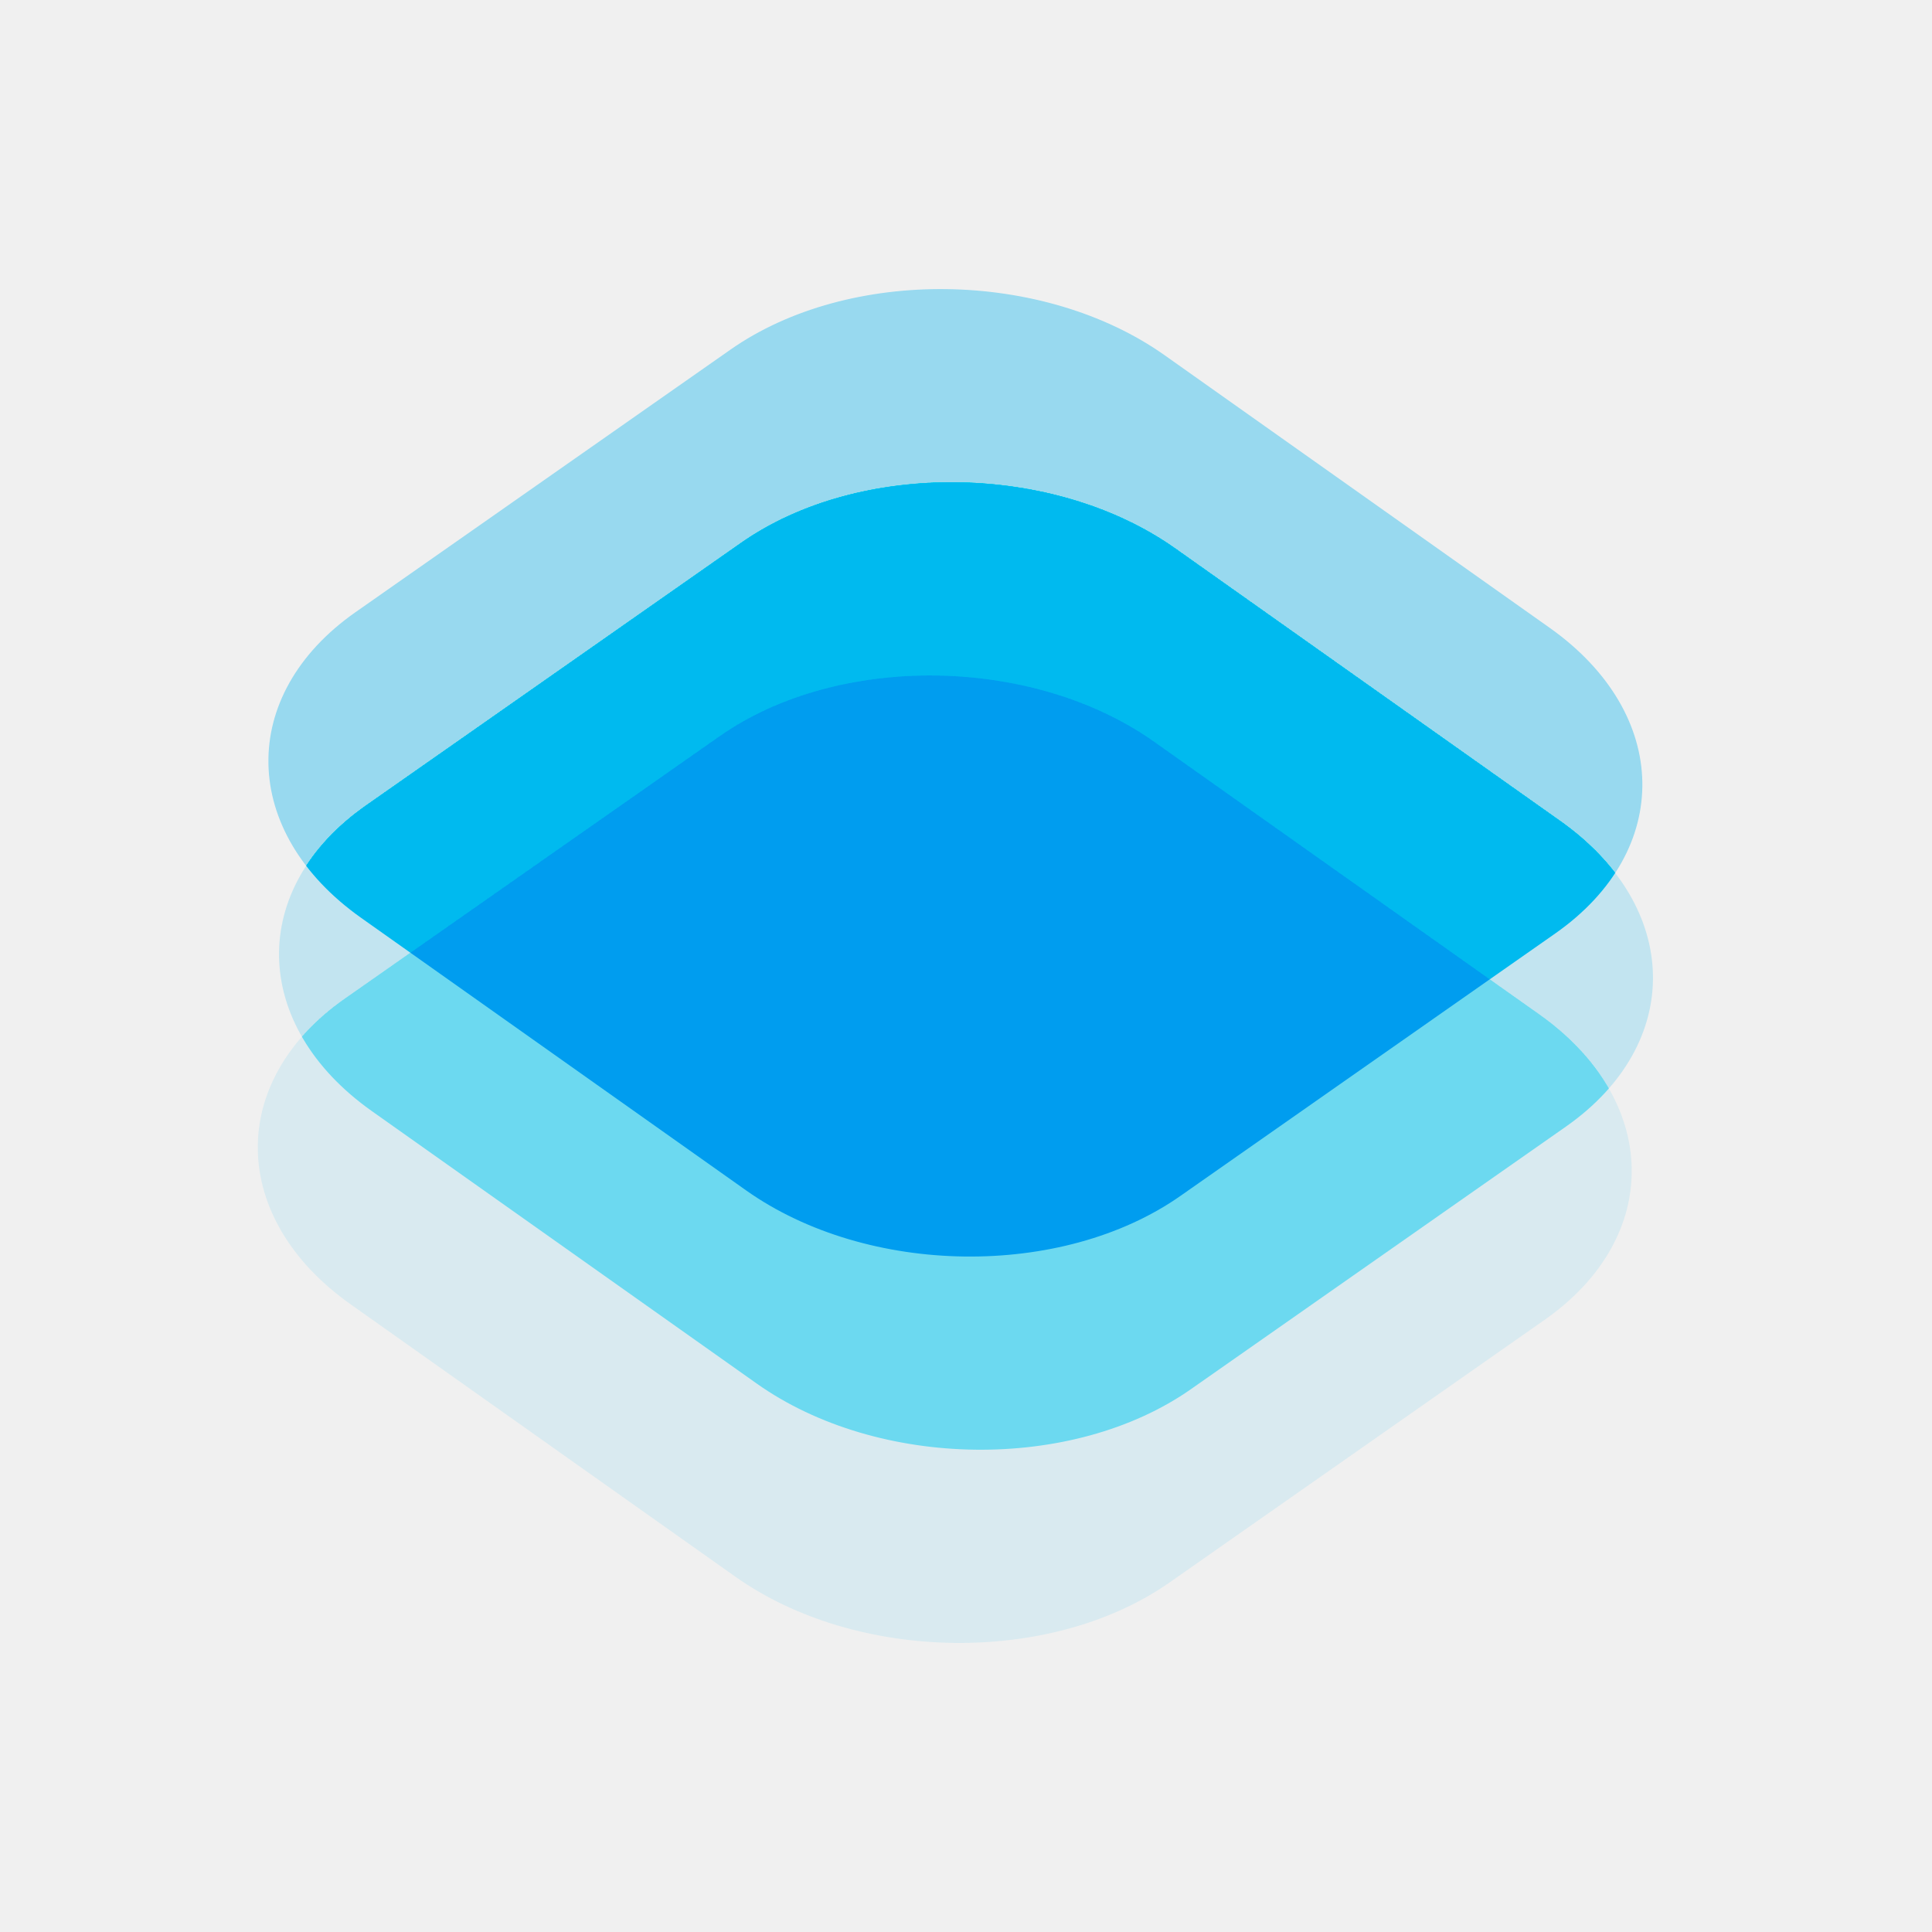
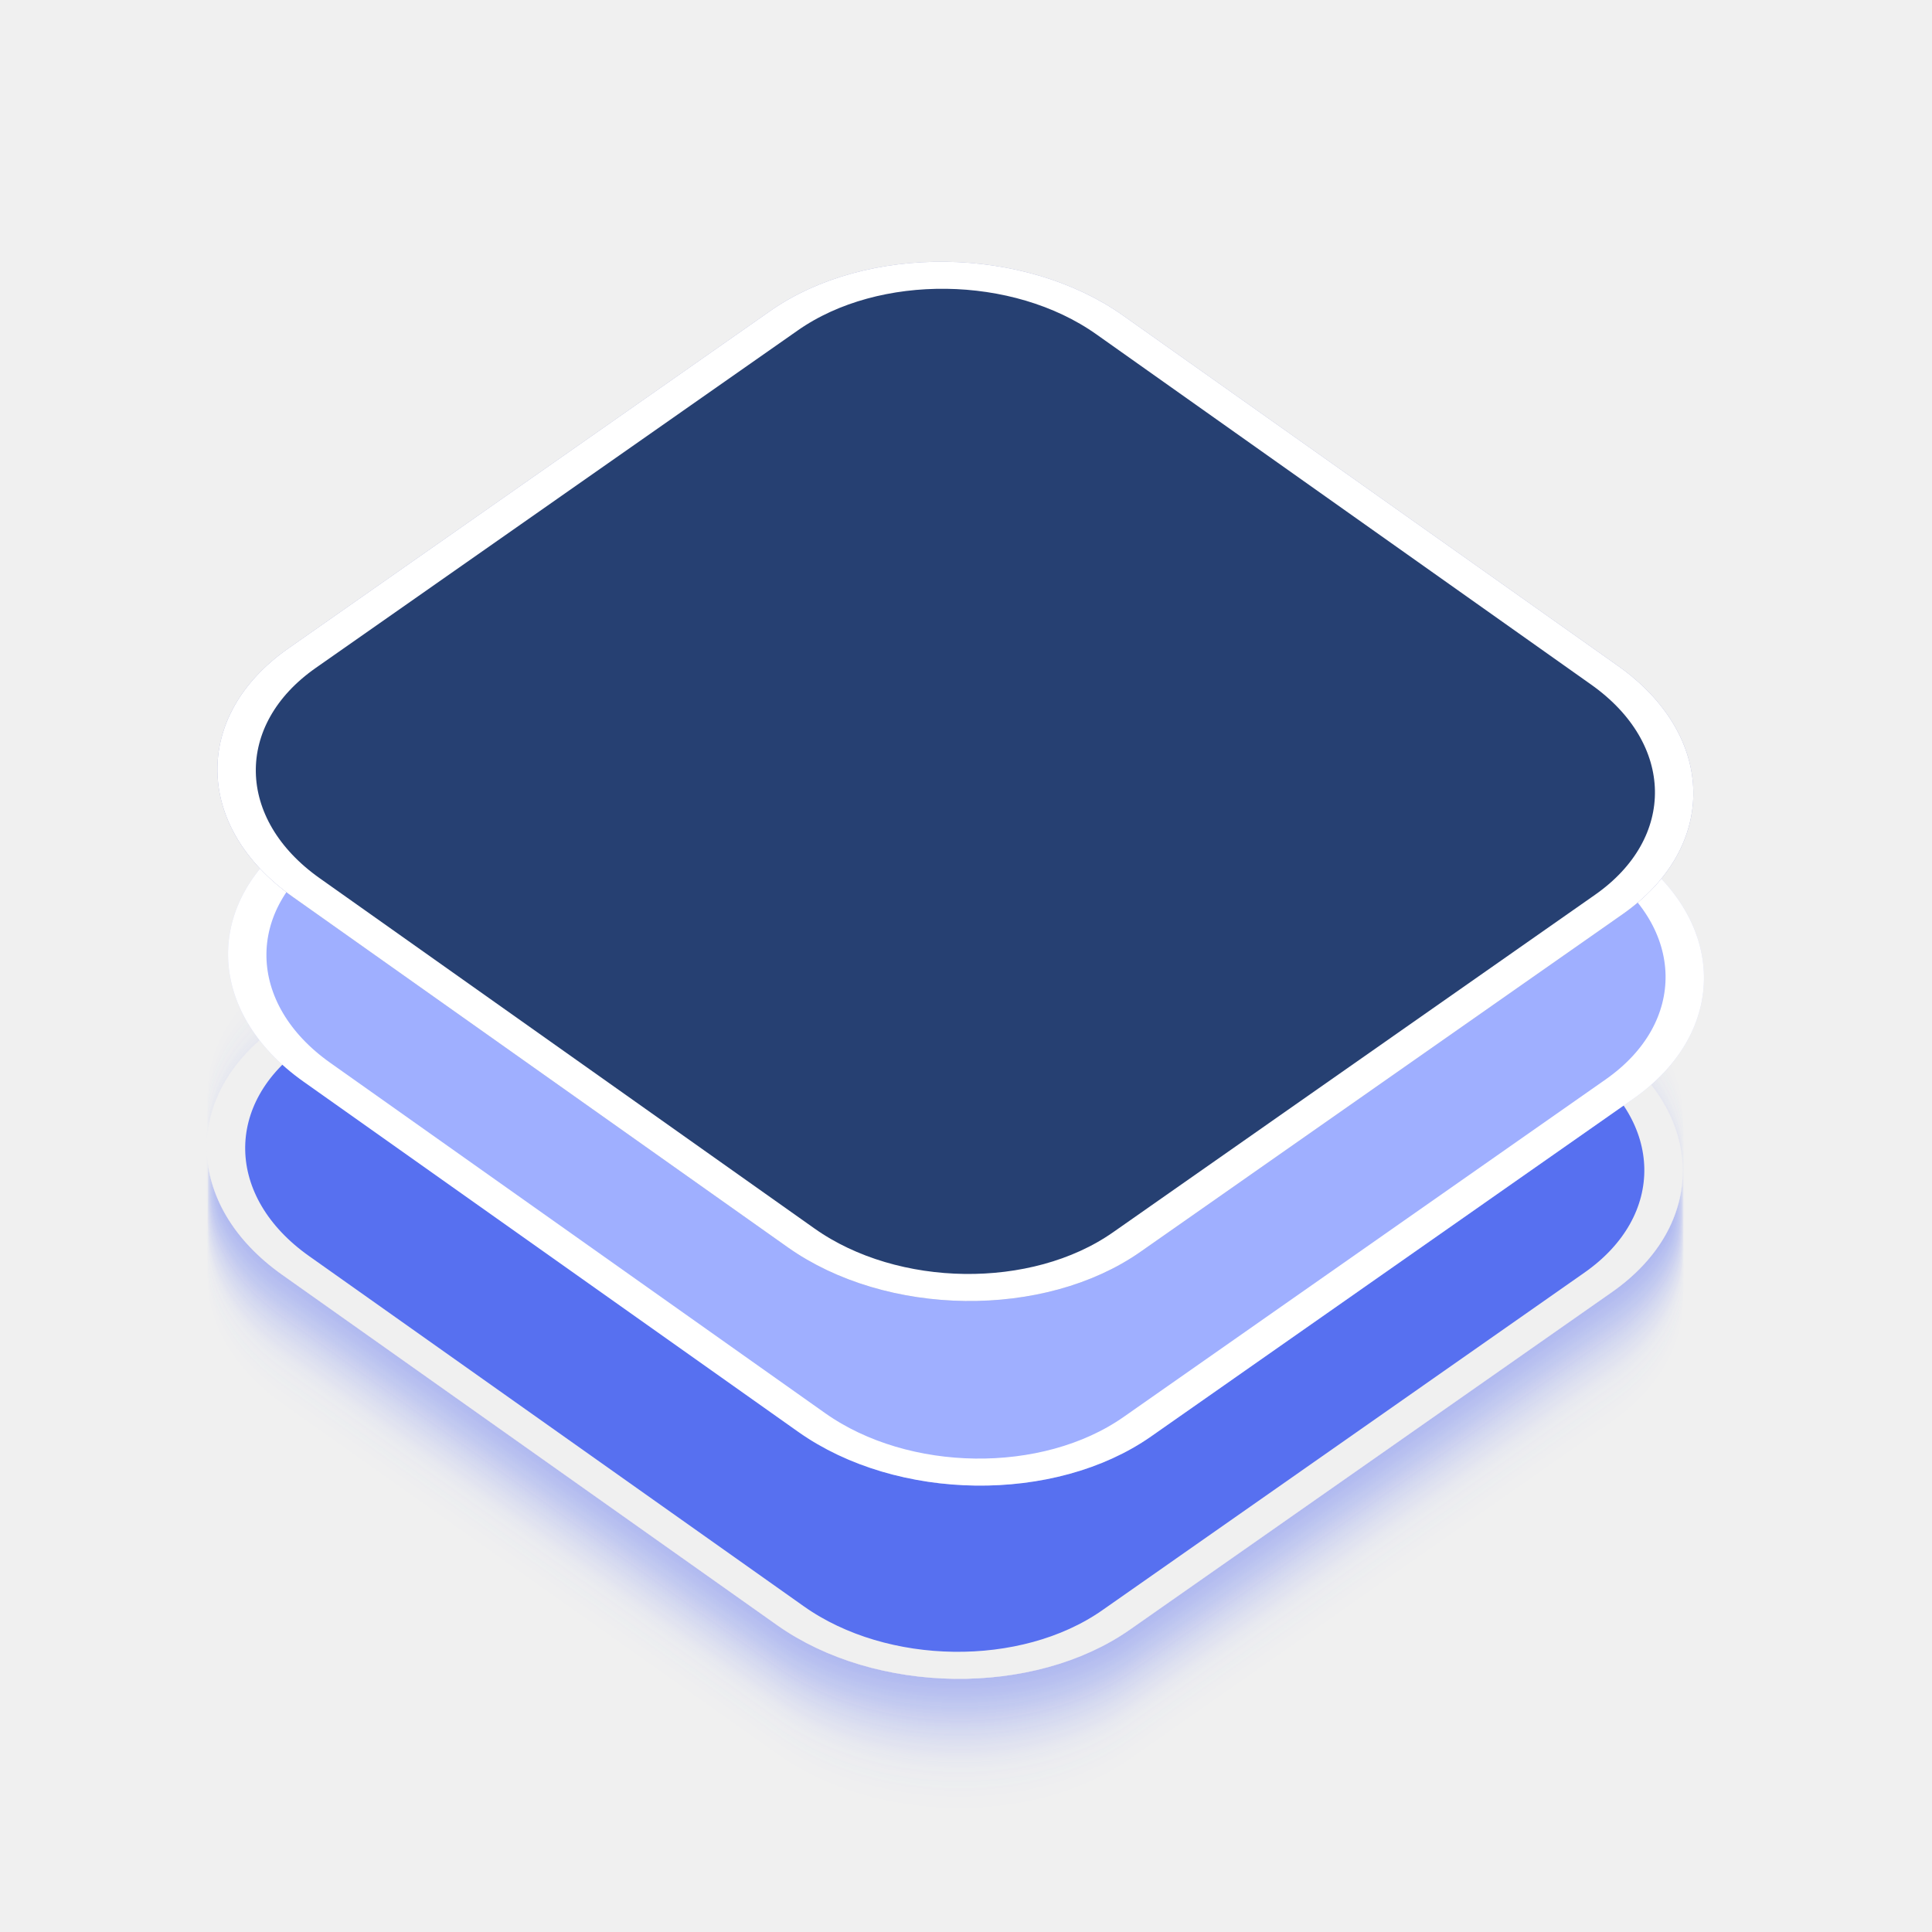
- <svg xmlns="http://www.w3.org/2000/svg" id="ecx7yXrd8eD1" viewBox="0 0 300 300" shape-rendering="geometricPrecision" text-rendering="geometricPrecision">
-   <rect style="mix-blend-mode:color-burn" width="150" height="150" rx="40" ry="40" transform="matrix(.853774 0.60441-.831789 0.582425 145.0534 90.99)" fill="rgba(37,99,235,0.25)" />
-   <rect style="mix-blend-mode:color-burn" width="150" height="150" rx="40" ry="40" transform="matrix(.853774 0.60441-.831789 0.582425 148.3511 60.98742)" fill="rgba(37,99,235,0.5)" />
-   <rect style="mix-blend-mode:color-burn" width="150" height="150" rx="40" ry="40" transform="matrix(.853774 0.60441-.831789 0.582425 146.7023 30.99)" fill="rgba(37,99,235)" />
+ <svg xmlns="http://www.w3.org/2000/svg" id="eiWX8gEBQ1T1" viewBox="0 0 300 300" shape-rendering="geometricPrecision" text-rendering="geometricPrecision" style="background-color:#fff">
+   <defs>
+     <filter id="eiWX8gEBQ1T2-filter" x="-150%" width="400%" y="-150%" height="400%">
+       <feGaussianBlur id="eiWX8gEBQ1T2-filter-drop-shadow-0-blur" in="SourceAlpha" stdDeviation="5,5" />
+       <feOffset id="eiWX8gEBQ1T2-filter-drop-shadow-0-offset" dx="5" dy="5" result="tmp" />
+       <feFlood id="eiWX8gEBQ1T2-filter-drop-shadow-0-flood" flood-color="rgba(92,119,255,0.5)" />
+       <feComposite id="eiWX8gEBQ1T2-filter-drop-shadow-0-composite" operator="in" in2="tmp" />
+       <feMerge id="eiWX8gEBQ1T2-filter-drop-shadow-0-merge" result="result">
+         <feMergeNode id="eiWX8gEBQ1T2-filter-drop-shadow-0-merge-node-1" />
+         <feMergeNode id="eiWX8gEBQ1T2-filter-drop-shadow-0-merge-node-2" in="SourceGraphic" />
+       </feMerge>
+     </filter>
+     <filter id="eiWX8gEBQ1T3-filter" x="-150%" width="400%" y="-150%" height="400%">
+       <feGaussianBlur id="eiWX8gEBQ1T3-filter-drop-shadow-0-blur" in="SourceAlpha" stdDeviation="0,0" />
+       <feOffset id="eiWX8gEBQ1T3-filter-drop-shadow-0-offset" dx="0" dy="0" result="tmp" />
+       <feFlood id="eiWX8gEBQ1T3-filter-drop-shadow-0-flood" flood-color="rgba(159,175,255,0.5)" />
+       <feComposite id="eiWX8gEBQ1T3-filter-drop-shadow-0-composite" operator="in" in2="tmp" />
+       <feMerge id="eiWX8gEBQ1T3-filter-drop-shadow-0-merge" result="result">
+         <feMergeNode id="eiWX8gEBQ1T3-filter-drop-shadow-0-merge-node-1" />
+         <feMergeNode id="eiWX8gEBQ1T3-filter-drop-shadow-0-merge-node-2" in="SourceGraphic" />
+       </feMerge>
+     </filter>
+     <filter id="eiWX8gEBQ1T4-filter" x="-150%" width="400%" y="-150%" height="400%">
+       <feGaussianBlur id="eiWX8gEBQ1T4-filter-drop-shadow-0-blur" in="SourceAlpha" stdDeviation="0,0" />
+       <feOffset id="eiWX8gEBQ1T4-filter-drop-shadow-0-offset" dx="0" dy="0" result="tmp" />
+       <feFlood id="eiWX8gEBQ1T4-filter-drop-shadow-0-flood" flood-color="#697ac6" />
+       <feComposite id="eiWX8gEBQ1T4-filter-drop-shadow-0-composite" operator="in" in2="tmp" />
+       <feMerge id="eiWX8gEBQ1T4-filter-drop-shadow-0-merge" result="result">
+         <feMergeNode id="eiWX8gEBQ1T4-filter-drop-shadow-0-merge-node-1" />
+         <feMergeNode id="eiWX8gEBQ1T4-filter-drop-shadow-0-merge-node-2" in="SourceGraphic" />
+       </feMerge>
+     </filter>
+   </defs>
+   <rect style="mix-blend-mode:multiply" width="150" height="150" rx="30" ry="30" transform="matrix(.853774 0.60441-.831789 0.582425 145.053 90.99)" filter="url(#eiWX8gEBQ1T2-filter)" fill="#5c77ff" stroke="#fff" stroke-width="5" />
+   <rect width="150" height="150" rx="30" ry="30" transform="matrix(.853774 0.60441-.831789 0.582425 148.351 60.9874)" filter="url(#eiWX8gEBQ1T3-filter)" fill="#9fafff" stroke="#fff" stroke-width="5" stroke-linejoin="bevel" />
+   <rect width="150" height="150" rx="30" ry="30" transform="matrix(.853774 0.60441-.831789 0.582425 146.7019 32.31836)" filter="url(#eiWX8gEBQ1T4-filter)" fill="#284172" stroke="#fff" stroke-width="5" />
</svg>
